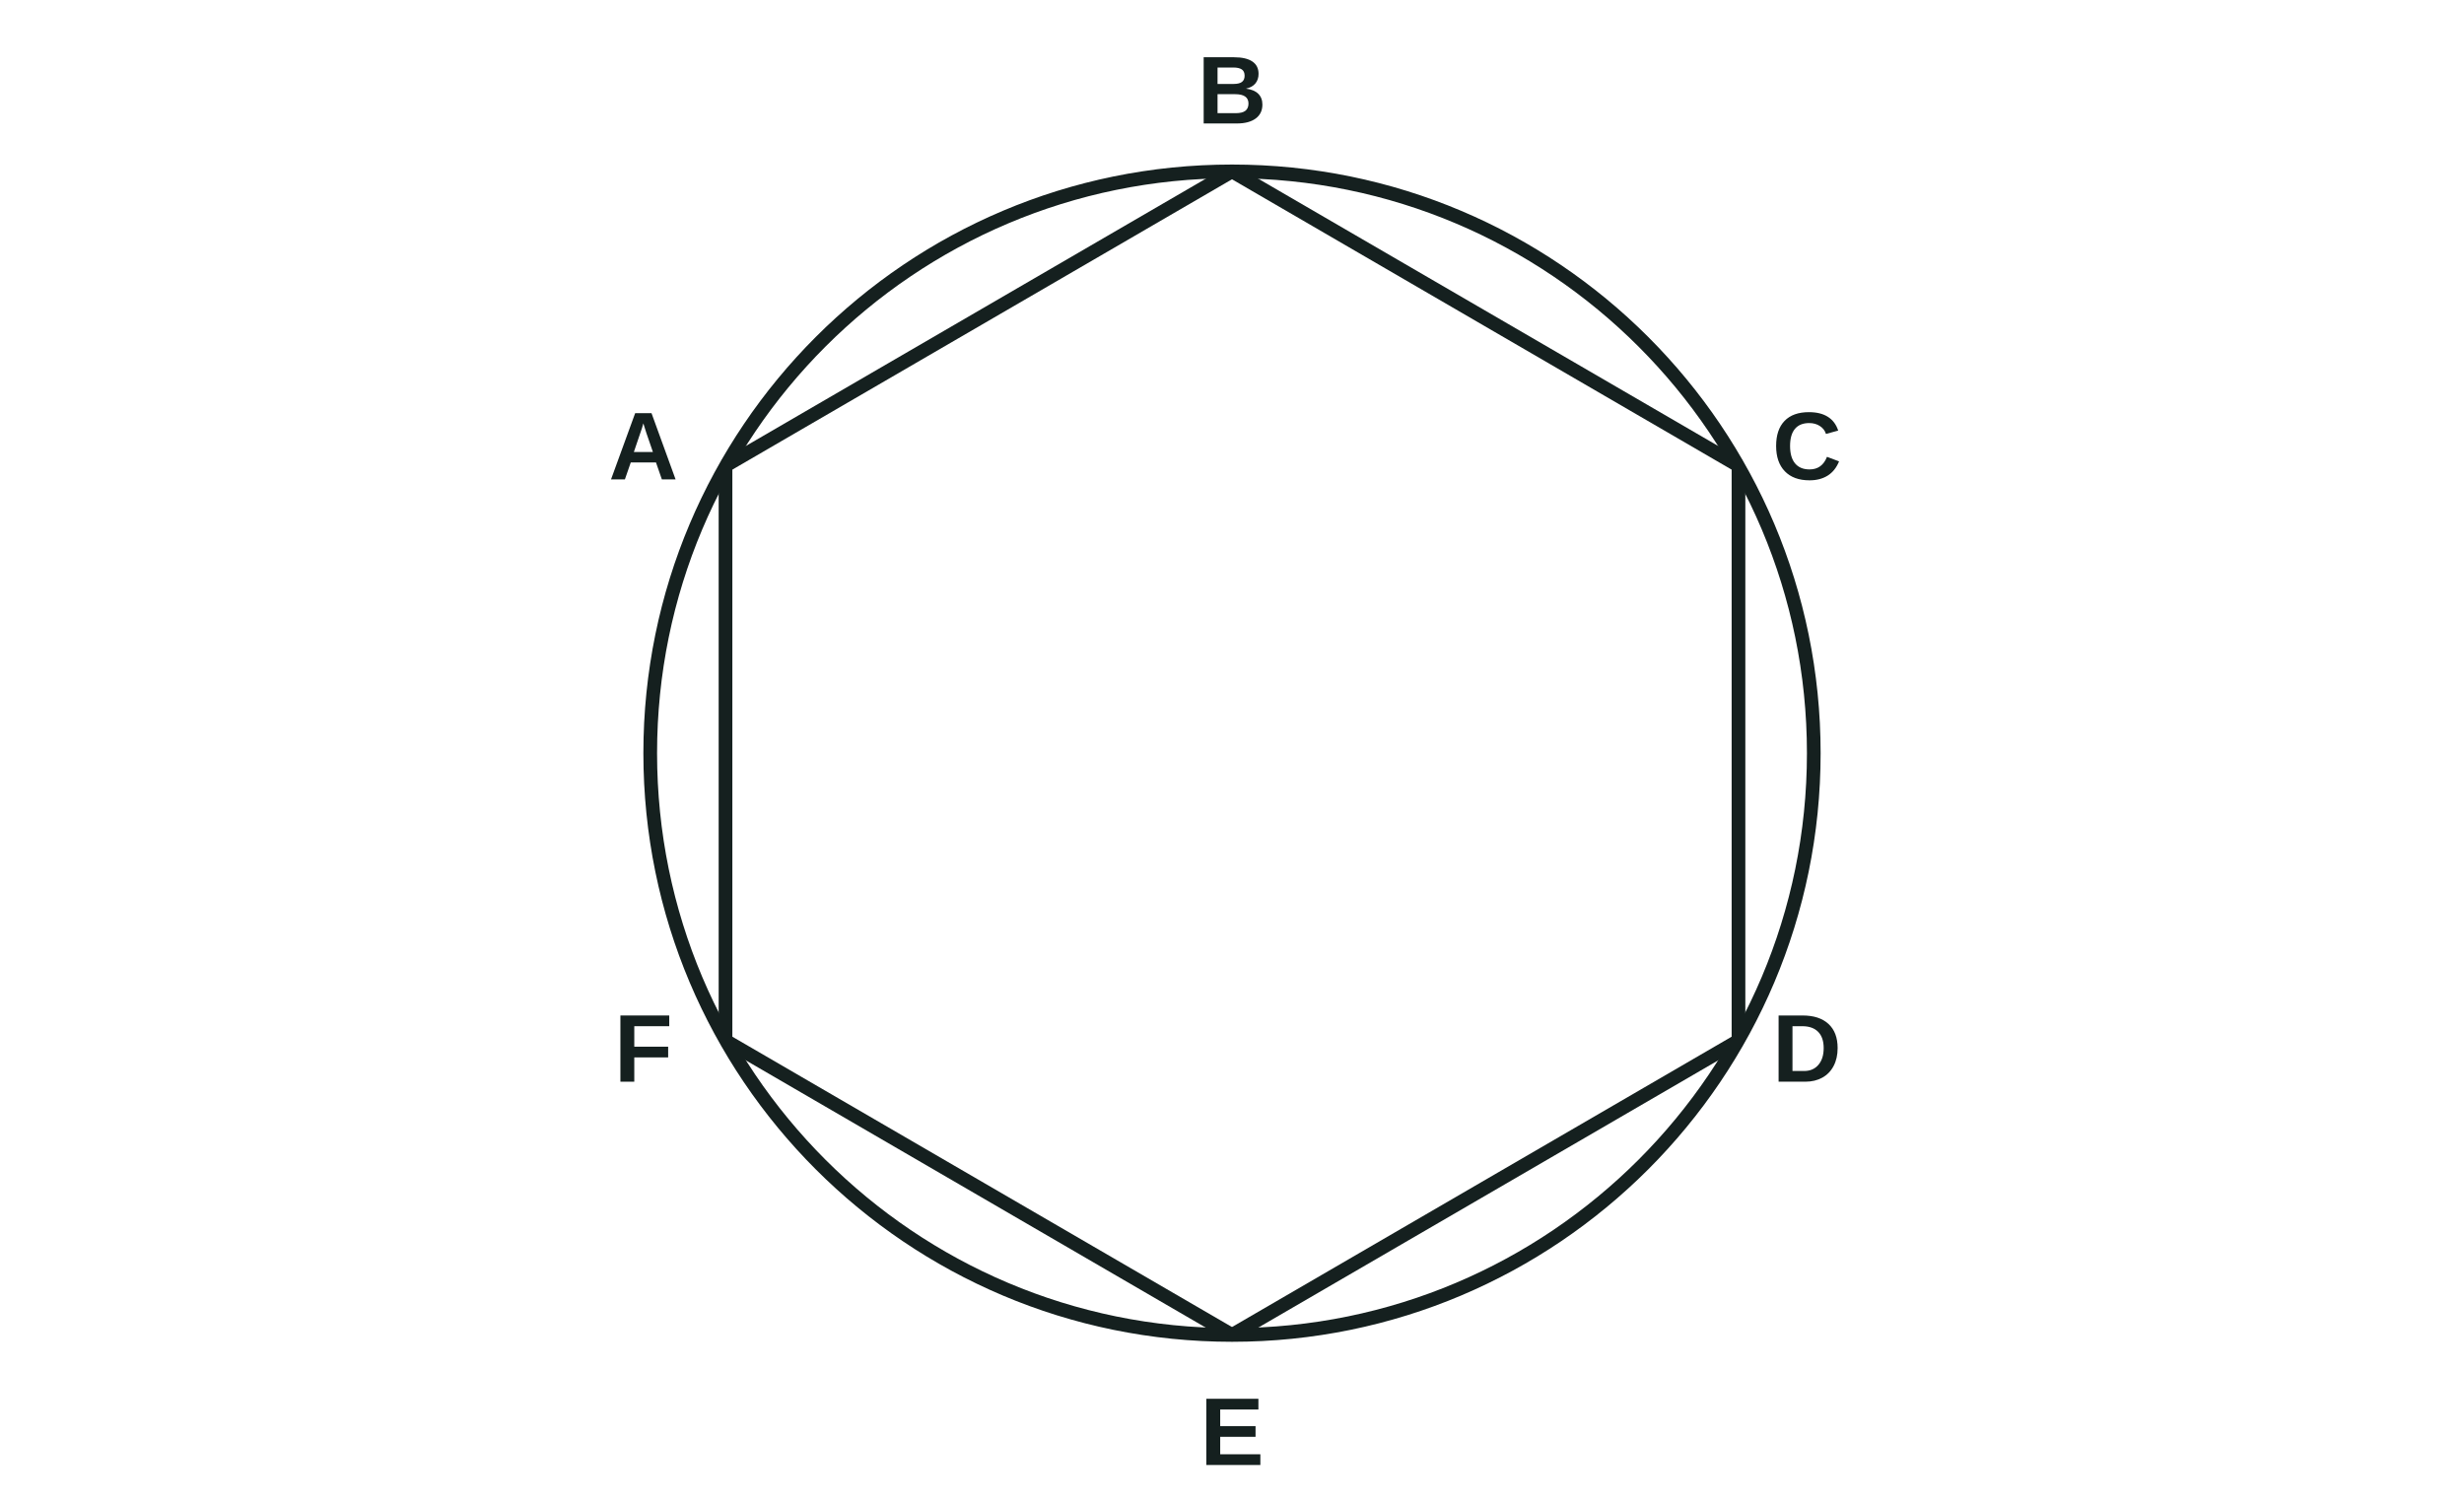
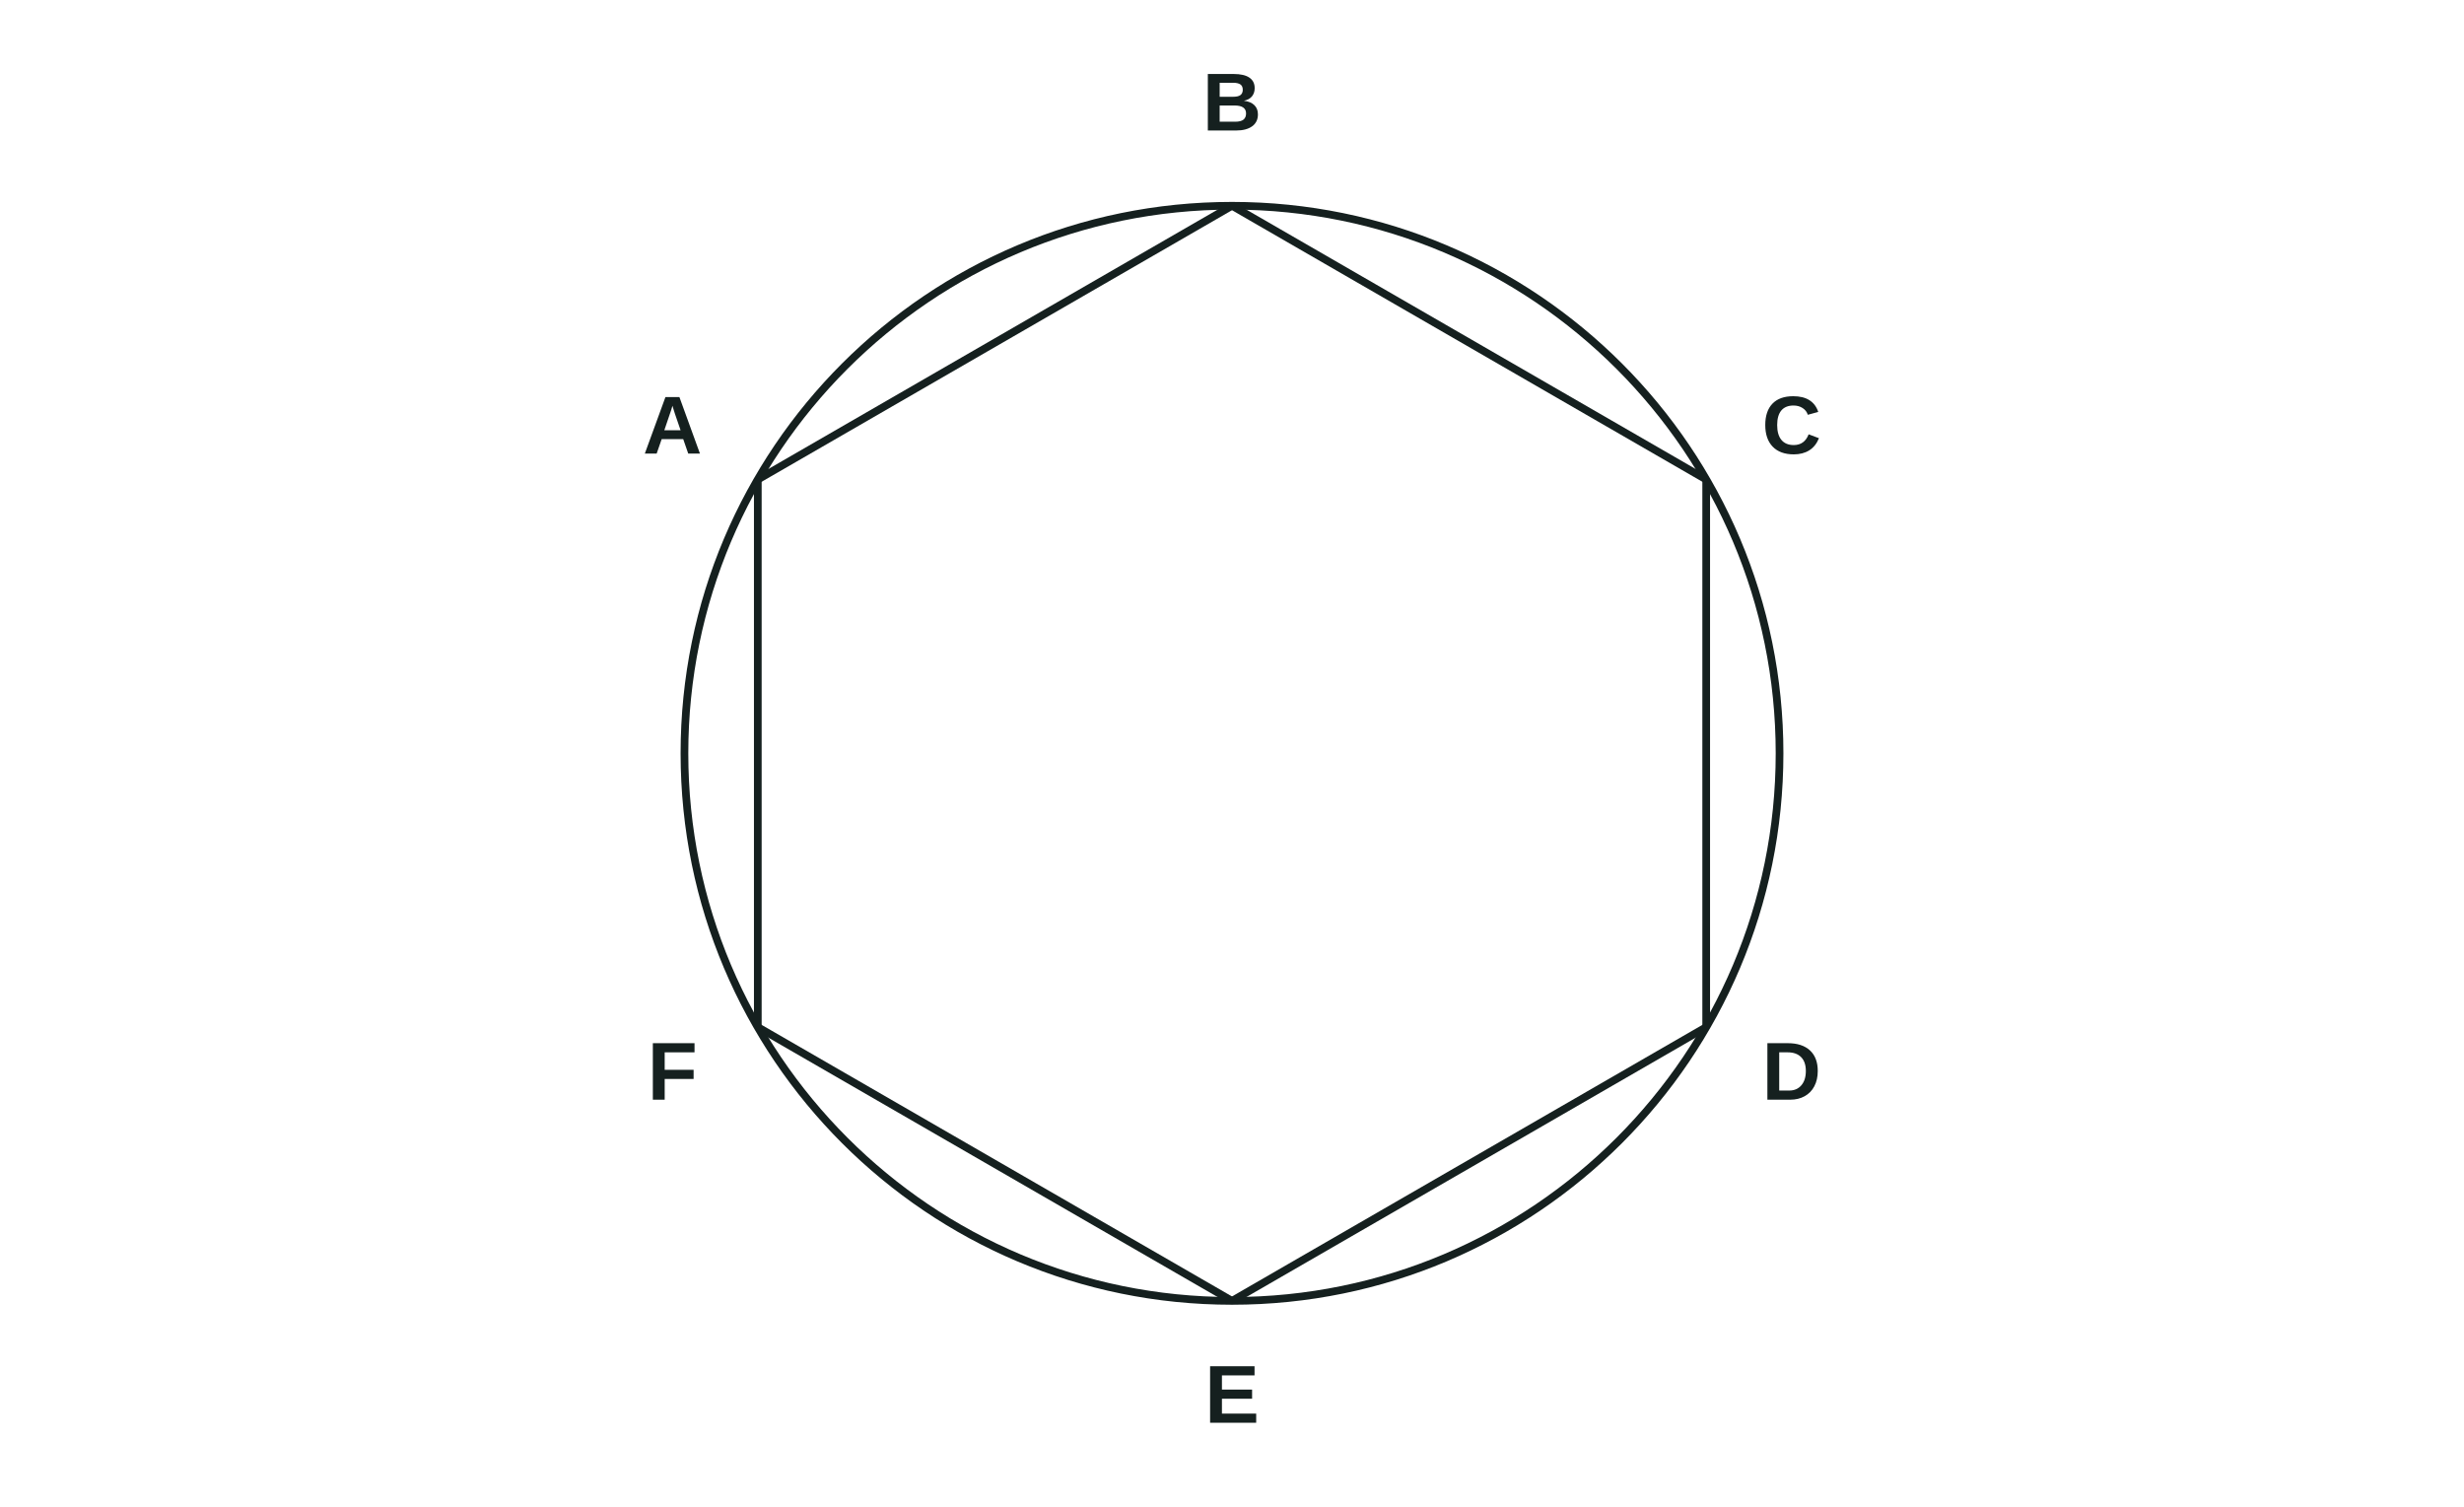
- <svg xmlns="http://www.w3.org/2000/svg" width="1024" height="626" style="overflow: hidden; display: block; background: var(--ld-figure-paper, #ffffff);" viewBox="0 0 1024 626">
+ <svg xmlns="http://www.w3.org/2000/svg" width="960" height="587" style="overflow: hidden; display: block; background: var(--ld-figure-paper, #ffffff);" viewBox="0 0 960 587">
  <defs>
    <filter id="ld-fig-01_f1" width="300%" height="300%" filterUnits="userSpaceOnUse">
      <feOffset in="SourceGraphic" result="offOut" dx="5" dy="5" />
      <feColorMatrix in="offOut" result="colorOut" type="matrix" values="0.1 0 0 0 0  0 0.1 0 0 0  0 0 0.1 0 0  0 0 0 1 0" />
      <feGaussianBlur in="colorOut" result="blurOut" stdDeviation="3" />
      <feBlend in="SourceGraphic" in2="blurOut" mode="normal" />
    </filter>
    <clipPath id="ld-fig-01_ClipFull">
-       <rect x="0" y="0" width="1024" height="626" rx="10" ry="10" />
+       <rect x="0" y="0" width="960" height="587" rx="10" ry="10" />
    </clipPath>
  </defs>
  <g />
  <g />
  <g />
  <g>
-     <polygon id="ld-fig-01_ld-polygon-1" fill="var(--ld-figure-accent-soft, #8a9795)" pointer-events="visiblePainted" fill-opacity="0" tabindex="-1" stroke="none" fill-rule="evenodd" points="512,71.222 722.489,193.533 722.489,432.467 512,554.778 301.511,432.467 301.511,193.533" display="inline" style="position: absolute; transition: fill 100ms, fill-opacity 100ms, stroke 100ms, stroke-opacity 100ms, stroke-width 100ms; clip-path: url(&quot;#ld-fig-01_ClipFull&quot;); visibility: inherit;" />
+     <polygon id="ld-fig-01_ld-source-hexagon" fill="var(--ld-figure-paper, #ffffff)" pointer-events="visiblePainted" fill-opacity="0" tabindex="-1" stroke="none" fill-rule="evenodd" points="480,80.167 664.752,186.833 664.752,400.167 480,506.833 295.248,400.167 295.248,186.833" display="inline" style="position: absolute; transition: fill 100ms, fill-opacity 100ms, stroke 100ms, stroke-opacity 100ms, stroke-width 100ms; clip-path: url(&quot;#ld-fig-01_ClipFull&quot;); visibility: inherit;" />
  </g>
  <g />
  <g>
    <path id="ld-fig-01_jxgBoard1G1" stroke-linecap="round" stroke-linejoin="round" fill-rule="evenodd" stroke="#D55E00" stroke-opacity="1" stroke-width="1px" pointer-events="visibleStroke" fill-opacity="0" tabindex="null" d="M 0 0" display="none" style="position: absolute; transition: fill 100ms, fill-opacity 100ms, stroke 100ms, stroke-opacity 100ms, stroke-width 100ms; clip-path: url(&quot;#ld-fig-01_ClipFull&quot;); visibility: hidden;" />
    <path id="ld-fig-01_jxgBoard1G2" stroke-linecap="round" stroke-linejoin="round" fill-rule="evenodd" stroke="#D55E00" stroke-opacity="1" stroke-width="1px" pointer-events="visibleStroke" fill-opacity="0" tabindex="null" d="M 0 0" display="none" style="position: absolute; transition: fill 100ms, fill-opacity 100ms, stroke 100ms, stroke-opacity 100ms, stroke-width 100ms; clip-path: url(&quot;#ld-fig-01_ClipFull&quot;); visibility: hidden;" />
-     <line id="ld-fig-01_jxgBoard1L11" stroke="var(--ld-figure-accent, #15201f)" stroke-opacity="1" stroke-width="5.689px" pointer-events="visibleStroke" fill-opacity="0" tabindex="-1" x1="722.489" y1="193.533" x2="722.489" y2="432.467" stroke-linecap="butt" display="inline" style="position: absolute; clip-path: url(&quot;#ld-fig-01_ClipFull&quot;); visibility: inherit;" />
-     <line id="ld-fig-01_jxgBoard1L12" stroke="var(--ld-figure-accent, #15201f)" stroke-opacity="1" stroke-width="5.689px" pointer-events="visibleStroke" fill-opacity="0" tabindex="-1" x1="722.489" y1="432.467" x2="512" y2="554.778" stroke-linecap="butt" display="inline" style="position: absolute; clip-path: url(&quot;#ld-fig-01_ClipFull&quot;); visibility: inherit;" />
-     <line id="ld-fig-01_jxgBoard1L13" stroke="var(--ld-figure-accent, #15201f)" stroke-opacity="1" stroke-width="5.689px" pointer-events="visibleStroke" fill-opacity="0" tabindex="-1" x1="512" y1="554.778" x2="301.511" y2="432.467" stroke-linecap="butt" display="inline" style="position: absolute; clip-path: url(&quot;#ld-fig-01_ClipFull&quot;); visibility: inherit;" />
-     <line id="ld-fig-01_jxgBoard1L14" stroke="var(--ld-figure-accent, #15201f)" stroke-opacity="1" stroke-width="5.689px" pointer-events="visibleStroke" fill-opacity="0" tabindex="-1" x1="301.511" y1="432.467" x2="301.511" y2="193.533" stroke-linecap="butt" display="inline" style="position: absolute; clip-path: url(&quot;#ld-fig-01_ClipFull&quot;); visibility: inherit;" />
-     <line id="ld-fig-01_jxgBoard1L15" stroke="var(--ld-figure-accent, #15201f)" stroke-opacity="1" stroke-width="5.689px" pointer-events="visibleStroke" fill-opacity="0" tabindex="-1" x1="301.511" y1="193.533" x2="512" y2="71.222" stroke-linecap="butt" display="inline" style="position: absolute; clip-path: url(&quot;#ld-fig-01_ClipFull&quot;); visibility: inherit;" />
-     <line id="ld-fig-01_jxgBoard1L16" stroke="var(--ld-figure-accent, #15201f)" stroke-opacity="1" stroke-width="5.689px" pointer-events="visibleStroke" fill-opacity="0" tabindex="-1" x1="512" y1="71.222" x2="722.489" y2="193.533" stroke-linecap="butt" display="inline" style="position: absolute; clip-path: url(&quot;#ld-fig-01_ClipFull&quot;); visibility: inherit;" />
+     <line id="ld-fig-01_jxgBoard1L11" stroke="var(--ld-figure-ink, #15201f)" stroke-opacity="1" stroke-width="3px" pointer-events="visibleStroke" fill-opacity="0" tabindex="-1" x1="664.752" y1="186.833" x2="664.752" y2="400.167" stroke-linecap="butt" display="inline" style="position: absolute; clip-path: url(&quot;#ld-fig-01_ClipFull&quot;); visibility: inherit;" />
+     <line id="ld-fig-01_jxgBoard1L12" stroke="var(--ld-figure-ink, #15201f)" stroke-opacity="1" stroke-width="3px" pointer-events="visibleStroke" fill-opacity="0" tabindex="-1" x1="664.752" y1="400.167" x2="480" y2="506.833" stroke-linecap="butt" display="inline" style="position: absolute; clip-path: url(&quot;#ld-fig-01_ClipFull&quot;); visibility: inherit;" />
+     <line id="ld-fig-01_jxgBoard1L13" stroke="var(--ld-figure-ink, #15201f)" stroke-opacity="1" stroke-width="3px" pointer-events="visibleStroke" fill-opacity="0" tabindex="-1" x1="480" y1="506.833" x2="295.248" y2="400.167" stroke-linecap="butt" display="inline" style="position: absolute; clip-path: url(&quot;#ld-fig-01_ClipFull&quot;); visibility: inherit;" />
+     <line id="ld-fig-01_jxgBoard1L14" stroke="var(--ld-figure-ink, #15201f)" stroke-opacity="1" stroke-width="3px" pointer-events="visibleStroke" fill-opacity="0" tabindex="-1" x1="295.248" y1="400.167" x2="295.248" y2="186.833" stroke-linecap="butt" display="inline" style="position: absolute; clip-path: url(&quot;#ld-fig-01_ClipFull&quot;); visibility: inherit;" />
+     <line id="ld-fig-01_jxgBoard1L15" stroke="var(--ld-figure-ink, #15201f)" stroke-opacity="1" stroke-width="3px" pointer-events="visibleStroke" fill-opacity="0" tabindex="-1" x1="295.248" y1="186.833" x2="480" y2="80.167" stroke-linecap="butt" display="inline" style="position: absolute; clip-path: url(&quot;#ld-fig-01_ClipFull&quot;); visibility: inherit;" />
+     <line id="ld-fig-01_jxgBoard1L16" stroke="var(--ld-figure-ink, #15201f)" stroke-opacity="1" stroke-width="3px" pointer-events="visibleStroke" fill-opacity="0" tabindex="-1" x1="480" y1="80.167" x2="664.752" y2="186.833" stroke-linecap="butt" display="inline" style="position: absolute; clip-path: url(&quot;#ld-fig-01_ClipFull&quot;); visibility: inherit;" />
  </g>
  <g>
-     <ellipse id="ld-fig-01_ld-circle-1" stroke="var(--ld-figure-accent, #15201f)" stroke-opacity="1" stroke-width="5.689px" pointer-events="visibleStroke" fill-opacity="0" tabindex="-1" cx="512" cy="313" rx="241.778" ry="241.778" stroke-linecap="butt" display="inline" style="position: absolute; transition: fill 100ms, fill-opacity 100ms, stroke 100ms, stroke-opacity 100ms, stroke-width 100ms; clip-path: url(&quot;#ld-fig-01_ClipFull&quot;); visibility: inherit;" />
+     <ellipse id="ld-fig-01_ld-source-circle" stroke="var(--ld-figure-ink, #15201f)" stroke-opacity="1" stroke-width="3px" fill="var(--ld-figure-paper, #ffffff)" pointer-events="visiblePainted" fill-opacity="0" tabindex="-1" cx="480" cy="293.5" rx="213.333" ry="213.333" stroke-linecap="butt" display="inline" style="position: absolute; transition: fill 100ms, fill-opacity 100ms, stroke 100ms, stroke-opacity 100ms, stroke-width 100ms; clip-path: url(&quot;#ld-fig-01_ClipFull&quot;); visibility: inherit;" />
  </g>
  <g />
  <g />
  <g>
-     <ellipse id="ld-fig-01_jxgBoard1P3" stroke="#D55E00" stroke-opacity="1" stroke-width="2px" fill="#D55E00" pointer-events="visiblePainted" fill-opacity="1" tabindex="null" cx="512" cy="313" rx="4" ry="4" display="none" style="position: absolute; transition: fill 100ms, fill-opacity 100ms, stroke 100ms, stroke-opacity 100ms, stroke-width 100ms, width 100ms, height 100ms, rx 100ms, ry 100ms; clip-path: url(&quot;#ld-fig-01_ClipFull&quot;); visibility: hidden;" />
-     <ellipse id="ld-fig-01_jxgBoard1P5" stroke="#D55E00" stroke-opacity="1" stroke-width="2px" fill="#D55E00" pointer-events="visiblePainted" fill-opacity="1" tabindex="null" cx="512" cy="71.222" rx="4" ry="4" display="none" style="position: absolute; transition: fill 100ms, fill-opacity 100ms, stroke 100ms, stroke-opacity 100ms, stroke-width 100ms, width 100ms, height 100ms, rx 100ms, ry 100ms; clip-path: url(&quot;#ld-fig-01_ClipFull&quot;); visibility: hidden;" />
-     <ellipse id="ld-fig-01_jxgBoard1P6" stroke="#D55E00" stroke-opacity="1" stroke-width="2px" fill="#D55E00" pointer-events="visiblePainted" fill-opacity="1" tabindex="null" cx="722.489" cy="193.533" rx="4" ry="4" display="none" style="position: absolute; transition: fill 100ms, fill-opacity 100ms, stroke 100ms, stroke-opacity 100ms, stroke-width 100ms, width 100ms, height 100ms, rx 100ms, ry 100ms; clip-path: url(&quot;#ld-fig-01_ClipFull&quot;); visibility: hidden;" />
-     <ellipse id="ld-fig-01_jxgBoard1P7" stroke="#D55E00" stroke-opacity="1" stroke-width="2px" fill="#D55E00" pointer-events="visiblePainted" fill-opacity="1" tabindex="null" cx="722.489" cy="432.467" rx="4" ry="4" display="none" style="position: absolute; transition: fill 100ms, fill-opacity 100ms, stroke 100ms, stroke-opacity 100ms, stroke-width 100ms, width 100ms, height 100ms, rx 100ms, ry 100ms; clip-path: url(&quot;#ld-fig-01_ClipFull&quot;); visibility: hidden;" />
-     <ellipse id="ld-fig-01_jxgBoard1P8" stroke="#D55E00" stroke-opacity="1" stroke-width="2px" fill="#D55E00" pointer-events="visiblePainted" fill-opacity="1" tabindex="null" cx="512" cy="554.778" rx="4" ry="4" display="none" style="position: absolute; transition: fill 100ms, fill-opacity 100ms, stroke 100ms, stroke-opacity 100ms, stroke-width 100ms, width 100ms, height 100ms, rx 100ms, ry 100ms; clip-path: url(&quot;#ld-fig-01_ClipFull&quot;); visibility: hidden;" />
-     <ellipse id="ld-fig-01_jxgBoard1P9" stroke="#D55E00" stroke-opacity="1" stroke-width="2px" fill="#D55E00" pointer-events="visiblePainted" fill-opacity="1" tabindex="null" cx="301.511" cy="432.467" rx="4" ry="4" display="none" style="position: absolute; transition: fill 100ms, fill-opacity 100ms, stroke 100ms, stroke-opacity 100ms, stroke-width 100ms, width 100ms, height 100ms, rx 100ms, ry 100ms; clip-path: url(&quot;#ld-fig-01_ClipFull&quot;); visibility: hidden;" />
-     <ellipse id="ld-fig-01_jxgBoard1P10" stroke="#D55E00" stroke-opacity="1" stroke-width="2px" fill="#D55E00" pointer-events="visiblePainted" fill-opacity="1" tabindex="null" cx="301.511" cy="193.533" rx="4" ry="4" display="none" style="position: absolute; transition: fill 100ms, fill-opacity 100ms, stroke 100ms, stroke-opacity 100ms, stroke-width 100ms, width 100ms, height 100ms, rx 100ms, ry 100ms; clip-path: url(&quot;#ld-fig-01_ClipFull&quot;); visibility: hidden;" />
+     <ellipse id="ld-fig-01_jxgBoard1P3" stroke="#D55E00" stroke-opacity="1" stroke-width="2px" fill="#D55E00" pointer-events="visiblePainted" fill-opacity="1" tabindex="null" cx="480" cy="293.5" rx="4" ry="4" display="none" style="position: absolute; transition: fill 100ms, fill-opacity 100ms, stroke 100ms, stroke-opacity 100ms, stroke-width 100ms, width 100ms, height 100ms, rx 100ms, ry 100ms; clip-path: url(&quot;#ld-fig-01_ClipFull&quot;); visibility: hidden;" />
+     <ellipse id="ld-fig-01_jxgBoard1P5" stroke="#D55E00" stroke-opacity="1" stroke-width="2px" fill="#D55E00" pointer-events="visiblePainted" fill-opacity="1" tabindex="null" cx="480" cy="80.167" rx="4" ry="4" display="none" style="position: absolute; transition: fill 100ms, fill-opacity 100ms, stroke 100ms, stroke-opacity 100ms, stroke-width 100ms, width 100ms, height 100ms, rx 100ms, ry 100ms; clip-path: url(&quot;#ld-fig-01_ClipFull&quot;); visibility: hidden;" />
+     <ellipse id="ld-fig-01_jxgBoard1P6" stroke="#D55E00" stroke-opacity="1" stroke-width="2px" fill="#D55E00" pointer-events="visiblePainted" fill-opacity="1" tabindex="null" cx="664.752" cy="186.833" rx="4" ry="4" display="none" style="position: absolute; transition: fill 100ms, fill-opacity 100ms, stroke 100ms, stroke-opacity 100ms, stroke-width 100ms, width 100ms, height 100ms, rx 100ms, ry 100ms; clip-path: url(&quot;#ld-fig-01_ClipFull&quot;); visibility: hidden;" />
+     <ellipse id="ld-fig-01_jxgBoard1P7" stroke="#D55E00" stroke-opacity="1" stroke-width="2px" fill="#D55E00" pointer-events="visiblePainted" fill-opacity="1" tabindex="null" cx="664.752" cy="400.167" rx="4" ry="4" display="none" style="position: absolute; transition: fill 100ms, fill-opacity 100ms, stroke 100ms, stroke-opacity 100ms, stroke-width 100ms, width 100ms, height 100ms, rx 100ms, ry 100ms; clip-path: url(&quot;#ld-fig-01_ClipFull&quot;); visibility: hidden;" />
+     <ellipse id="ld-fig-01_jxgBoard1P8" stroke="#D55E00" stroke-opacity="1" stroke-width="2px" fill="#D55E00" pointer-events="visiblePainted" fill-opacity="1" tabindex="null" cx="480" cy="506.833" rx="4" ry="4" display="none" style="position: absolute; transition: fill 100ms, fill-opacity 100ms, stroke 100ms, stroke-opacity 100ms, stroke-width 100ms, width 100ms, height 100ms, rx 100ms, ry 100ms; clip-path: url(&quot;#ld-fig-01_ClipFull&quot;); visibility: hidden;" />
+     <ellipse id="ld-fig-01_jxgBoard1P9" stroke="#D55E00" stroke-opacity="1" stroke-width="2px" fill="#D55E00" pointer-events="visiblePainted" fill-opacity="1" tabindex="null" cx="295.248" cy="400.167" rx="4" ry="4" display="none" style="position: absolute; transition: fill 100ms, fill-opacity 100ms, stroke 100ms, stroke-opacity 100ms, stroke-width 100ms, width 100ms, height 100ms, rx 100ms, ry 100ms; clip-path: url(&quot;#ld-fig-01_ClipFull&quot;); visibility: hidden;" />
+     <ellipse id="ld-fig-01_jxgBoard1P10" stroke="#D55E00" stroke-opacity="1" stroke-width="2px" fill="#D55E00" pointer-events="visiblePainted" fill-opacity="1" tabindex="null" cx="295.248" cy="186.833" rx="4" ry="4" display="none" style="position: absolute; transition: fill 100ms, fill-opacity 100ms, stroke 100ms, stroke-opacity 100ms, stroke-width 100ms, width 100ms, height 100ms, rx 100ms, ry 100ms; clip-path: url(&quot;#ld-fig-01_ClipFull&quot;); visibility: hidden;" />
+     <ellipse id="ld-fig-01_ld-vertex-B" stroke="var(--ld-figure-ink, #15201f)" stroke-opacity="1" stroke-width="2px" fill="var(--ld-figure-ink, #15201f)" pointer-events="visiblePainted" fill-opacity="1" tabindex="null" cx="480" cy="80.167" rx="4" ry="4" display="none" style="position: absolute; transition: fill 100ms, fill-opacity 100ms, stroke 100ms, stroke-opacity 100ms, stroke-width 100ms, width 100ms, height 100ms, rx 100ms, ry 100ms; clip-path: url(&quot;#ld-fig-01_ClipFull&quot;); visibility: hidden;" />
+     <ellipse id="ld-fig-01_ld-vertex-C" stroke="var(--ld-figure-ink, #15201f)" stroke-opacity="1" stroke-width="2px" fill="var(--ld-figure-ink, #15201f)" pointer-events="visiblePainted" fill-opacity="1" tabindex="null" cx="664.752" cy="186.833" rx="4" ry="4" display="none" style="position: absolute; transition: fill 100ms, fill-opacity 100ms, stroke 100ms, stroke-opacity 100ms, stroke-width 100ms, width 100ms, height 100ms, rx 100ms, ry 100ms; clip-path: url(&quot;#ld-fig-01_ClipFull&quot;); visibility: hidden;" />
+     <ellipse id="ld-fig-01_ld-vertex-D" stroke="var(--ld-figure-ink, #15201f)" stroke-opacity="1" stroke-width="2px" fill="var(--ld-figure-ink, #15201f)" pointer-events="visiblePainted" fill-opacity="1" tabindex="null" cx="664.752" cy="400.167" rx="4" ry="4" display="none" style="position: absolute; transition: fill 100ms, fill-opacity 100ms, stroke 100ms, stroke-opacity 100ms, stroke-width 100ms, width 100ms, height 100ms, rx 100ms, ry 100ms; clip-path: url(&quot;#ld-fig-01_ClipFull&quot;); visibility: hidden;" />
+     <ellipse id="ld-fig-01_ld-vertex-E" stroke="var(--ld-figure-ink, #15201f)" stroke-opacity="1" stroke-width="2px" fill="var(--ld-figure-ink, #15201f)" pointer-events="visiblePainted" fill-opacity="1" tabindex="null" cx="480" cy="506.833" rx="4" ry="4" display="none" style="position: absolute; transition: fill 100ms, fill-opacity 100ms, stroke 100ms, stroke-opacity 100ms, stroke-width 100ms, width 100ms, height 100ms, rx 100ms, ry 100ms; clip-path: url(&quot;#ld-fig-01_ClipFull&quot;); visibility: hidden;" />
+     <ellipse id="ld-fig-01_ld-vertex-F" stroke="var(--ld-figure-ink, #15201f)" stroke-opacity="1" stroke-width="2px" fill="var(--ld-figure-ink, #15201f)" pointer-events="visiblePainted" fill-opacity="1" tabindex="null" cx="295.248" cy="400.167" rx="4" ry="4" display="none" style="position: absolute; transition: fill 100ms, fill-opacity 100ms, stroke 100ms, stroke-opacity 100ms, stroke-width 100ms, width 100ms, height 100ms, rx 100ms, ry 100ms; clip-path: url(&quot;#ld-fig-01_ClipFull&quot;); visibility: hidden;" />
+     <ellipse id="ld-fig-01_ld-vertex-A" stroke="var(--ld-figure-ink, #15201f)" stroke-opacity="1" stroke-width="2px" fill="var(--ld-figure-ink, #15201f)" pointer-events="visiblePainted" fill-opacity="1" tabindex="null" cx="295.248" cy="186.833" rx="4" ry="4" display="none" style="position: absolute; transition: fill 100ms, fill-opacity 100ms, stroke 100ms, stroke-opacity 100ms, stroke-width 100ms, width 100ms, height 100ms, rx 100ms, ry 100ms; clip-path: url(&quot;#ld-fig-01_ClipFull&quot;); visibility: hidden;" />
  </g>
  <g />
  <g />
  <g />
  <g />
  <g />
  <g />
  <g />
  <g />
  <g />
  <g />
  <g id="ld-fig-01-label-layer">
-     <text fill="var(--ld-figure-ink, #15201f)" font-family="Arial, Helvetica, sans-serif" font-size="40" font-weight="600" dominant-baseline="alphabetic" data-label-id="text-1-label" x="512" y="51.311" text-anchor="middle">B</text>
-     <text fill="var(--ld-figure-ink, #15201f)" font-family="Arial, Helvetica, sans-serif" font-size="40" font-weight="600" dominant-baseline="alphabetic" data-label-id="text-2-label" x="750.933" y="199.222" text-anchor="middle">C</text>
-     <text fill="var(--ld-figure-ink, #15201f)" font-family="Arial, Helvetica, sans-serif" font-size="40" font-weight="600" dominant-baseline="alphabetic" data-label-id="text-3-label" x="750.933" y="449.533" text-anchor="middle">D</text>
-     <text fill="var(--ld-figure-ink, #15201f)" font-family="Arial, Helvetica, sans-serif" font-size="40" font-weight="600" dominant-baseline="alphabetic" data-label-id="text-4-label" x="512" y="608.822" text-anchor="middle">E</text>
-     <text fill="var(--ld-figure-ink, #15201f)" font-family="Arial, Helvetica, sans-serif" font-size="40" font-weight="600" dominant-baseline="alphabetic" data-label-id="text-5-label" x="267.378" y="449.533" text-anchor="middle">F</text>
-     <text fill="var(--ld-figure-ink, #15201f)" font-family="Arial, Helvetica, sans-serif" font-size="40" font-weight="600" dominant-baseline="alphabetic" data-label-id="text-6-label" x="267.378" y="199.222" text-anchor="middle">A</text>
+     <text fill="var(--ld-figure-ink, #15201f)" font-family="Arial, Helvetica, sans-serif" font-size="32" font-weight="600" dominant-baseline="middle" data-label-id="label-B-label" x="480" y="41.767" text-anchor="middle">B</text>
+     <text fill="var(--ld-figure-ink, #15201f)" font-family="Arial, Helvetica, sans-serif" font-size="32" font-weight="600" dominant-baseline="middle" data-label-id="label-C-label" x="698.007" y="167.633" text-anchor="middle">C</text>
+     <text fill="var(--ld-figure-ink, #15201f)" font-family="Arial, Helvetica, sans-serif" font-size="32" font-weight="600" dominant-baseline="middle" data-label-id="label-D-label" x="698.007" y="419.367" text-anchor="middle">D</text>
+     <text fill="var(--ld-figure-ink, #15201f)" font-family="Arial, Helvetica, sans-serif" font-size="32" font-weight="600" dominant-baseline="middle" data-label-id="label-E-label" x="480" y="545.233" text-anchor="middle">E</text>
+     <text fill="var(--ld-figure-ink, #15201f)" font-family="Arial, Helvetica, sans-serif" font-size="32" font-weight="600" dominant-baseline="middle" data-label-id="label-F-label" x="261.993" y="419.367" text-anchor="middle">F</text>
+     <text fill="var(--ld-figure-ink, #15201f)" font-family="Arial, Helvetica, sans-serif" font-size="32" font-weight="600" dominant-baseline="middle" data-label-id="label-A-label" x="261.993" y="167.633" text-anchor="middle">A</text>
  </g>
</svg>
